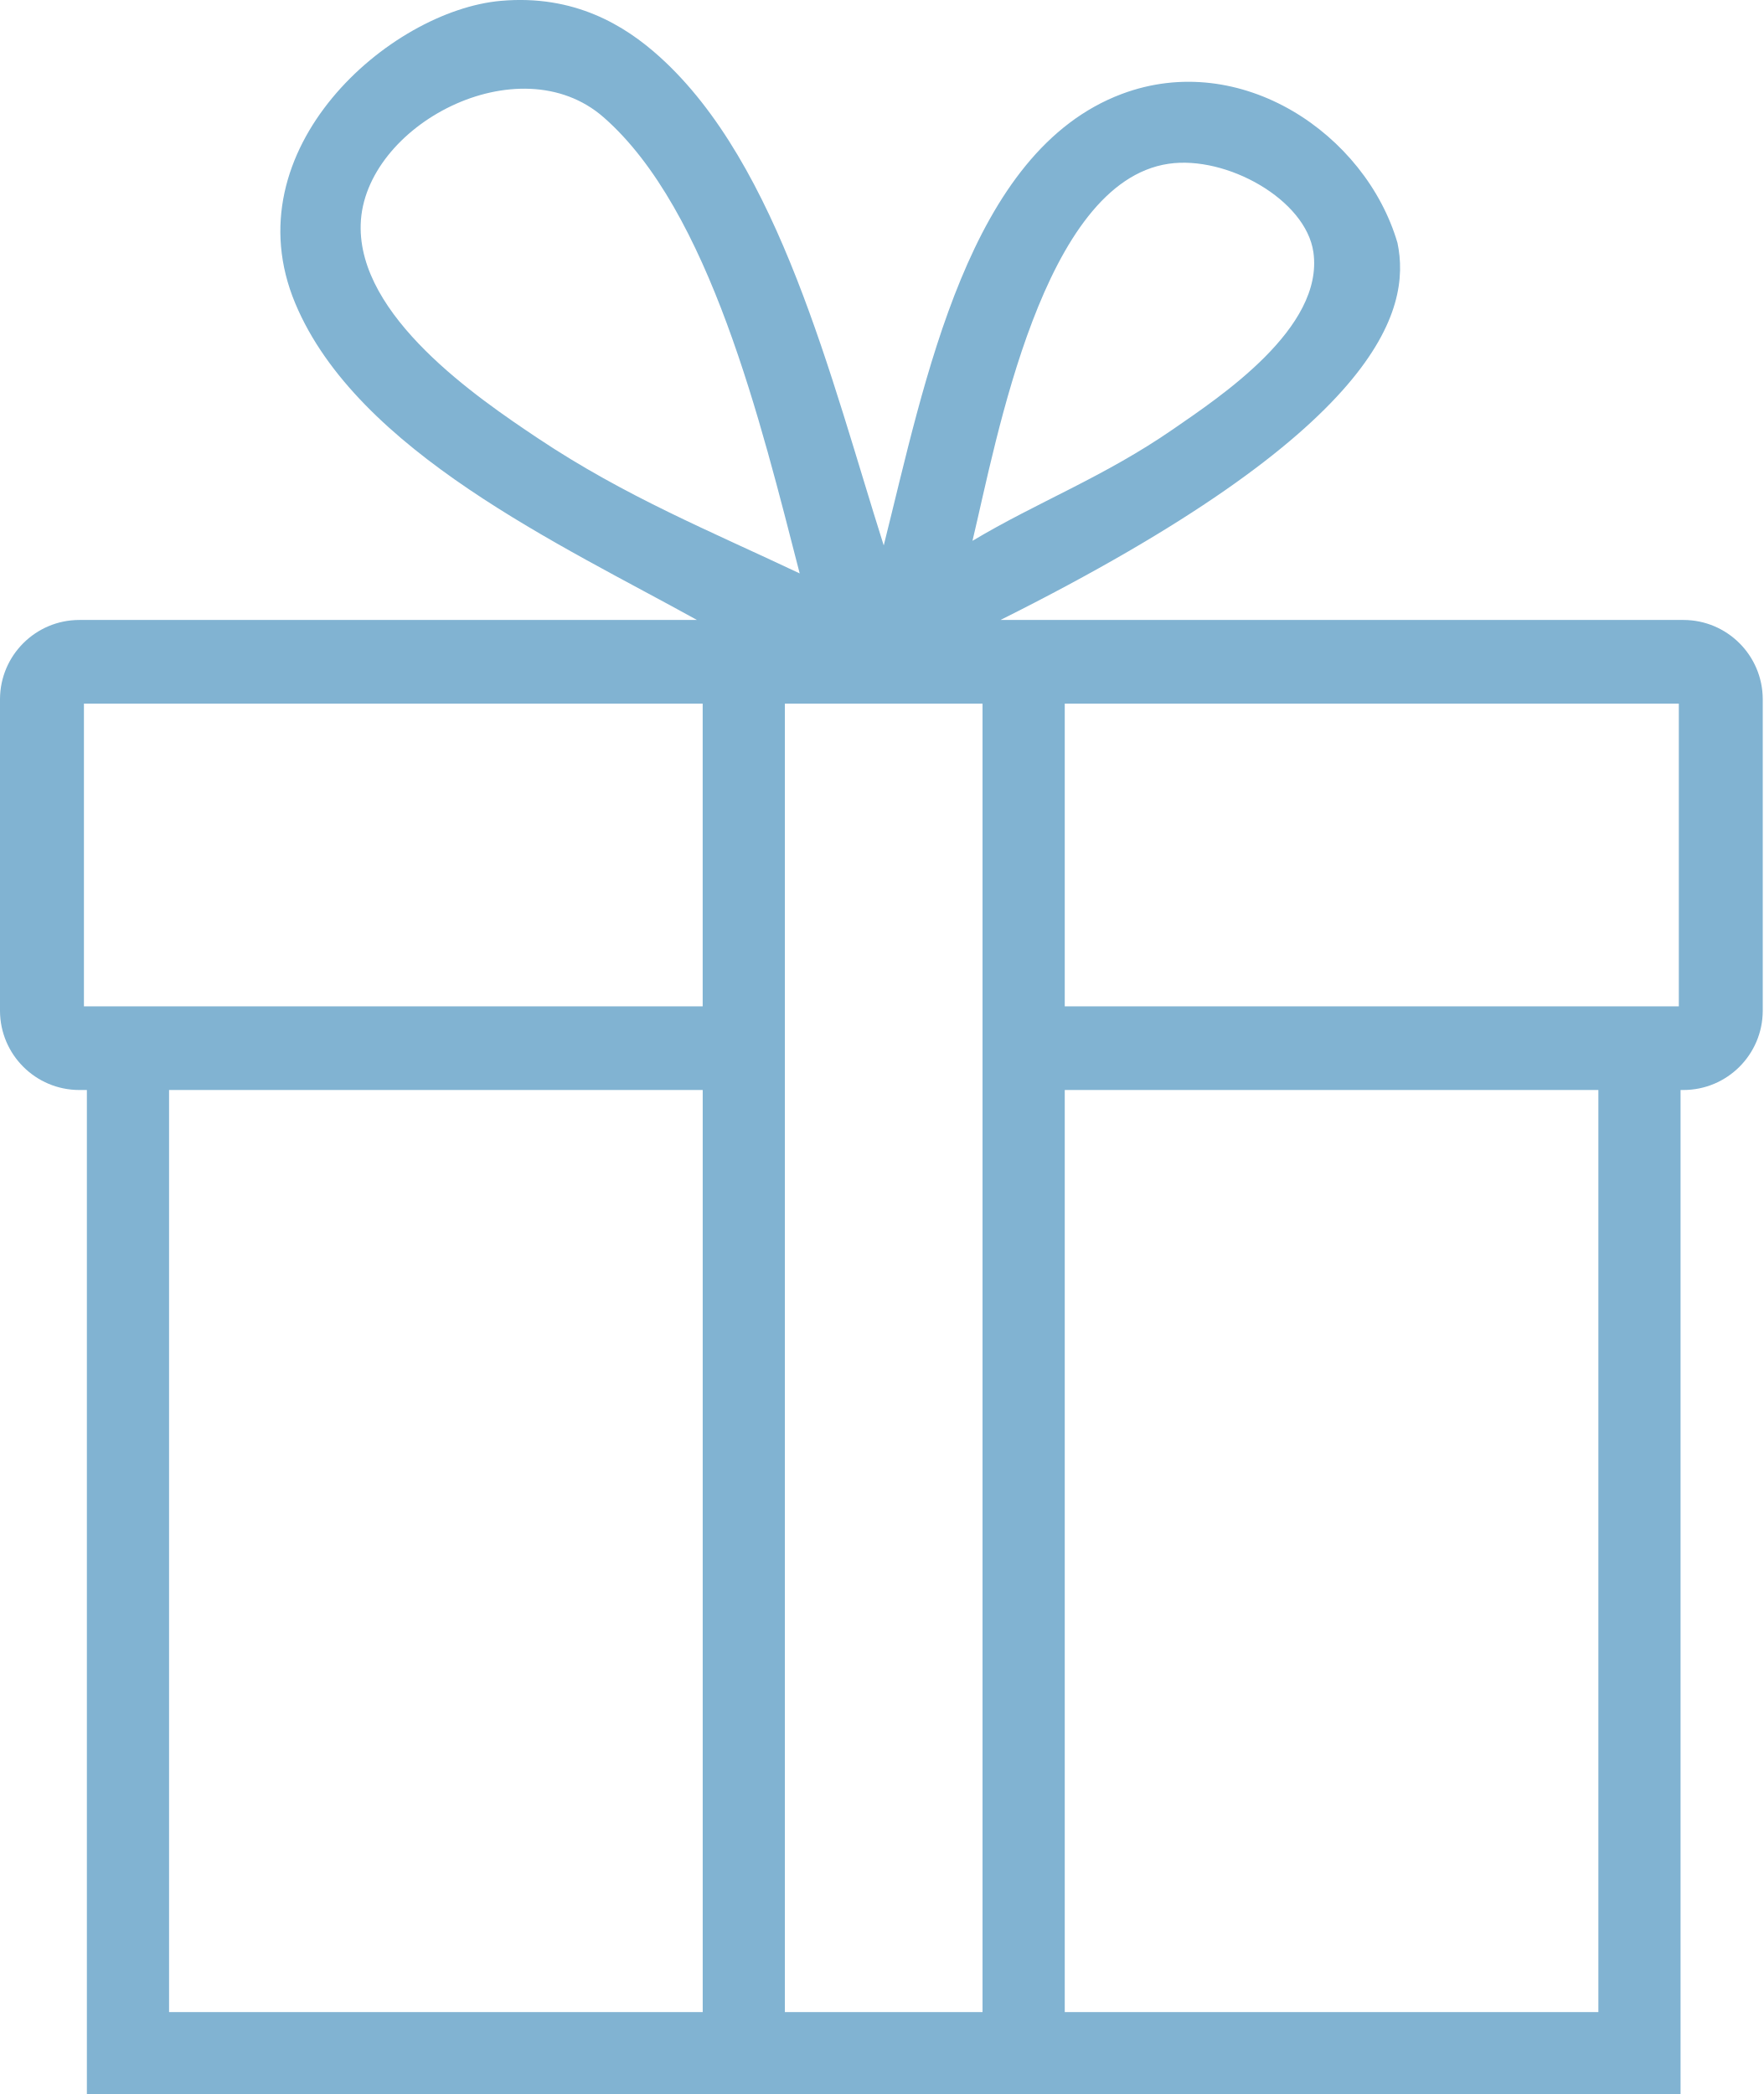
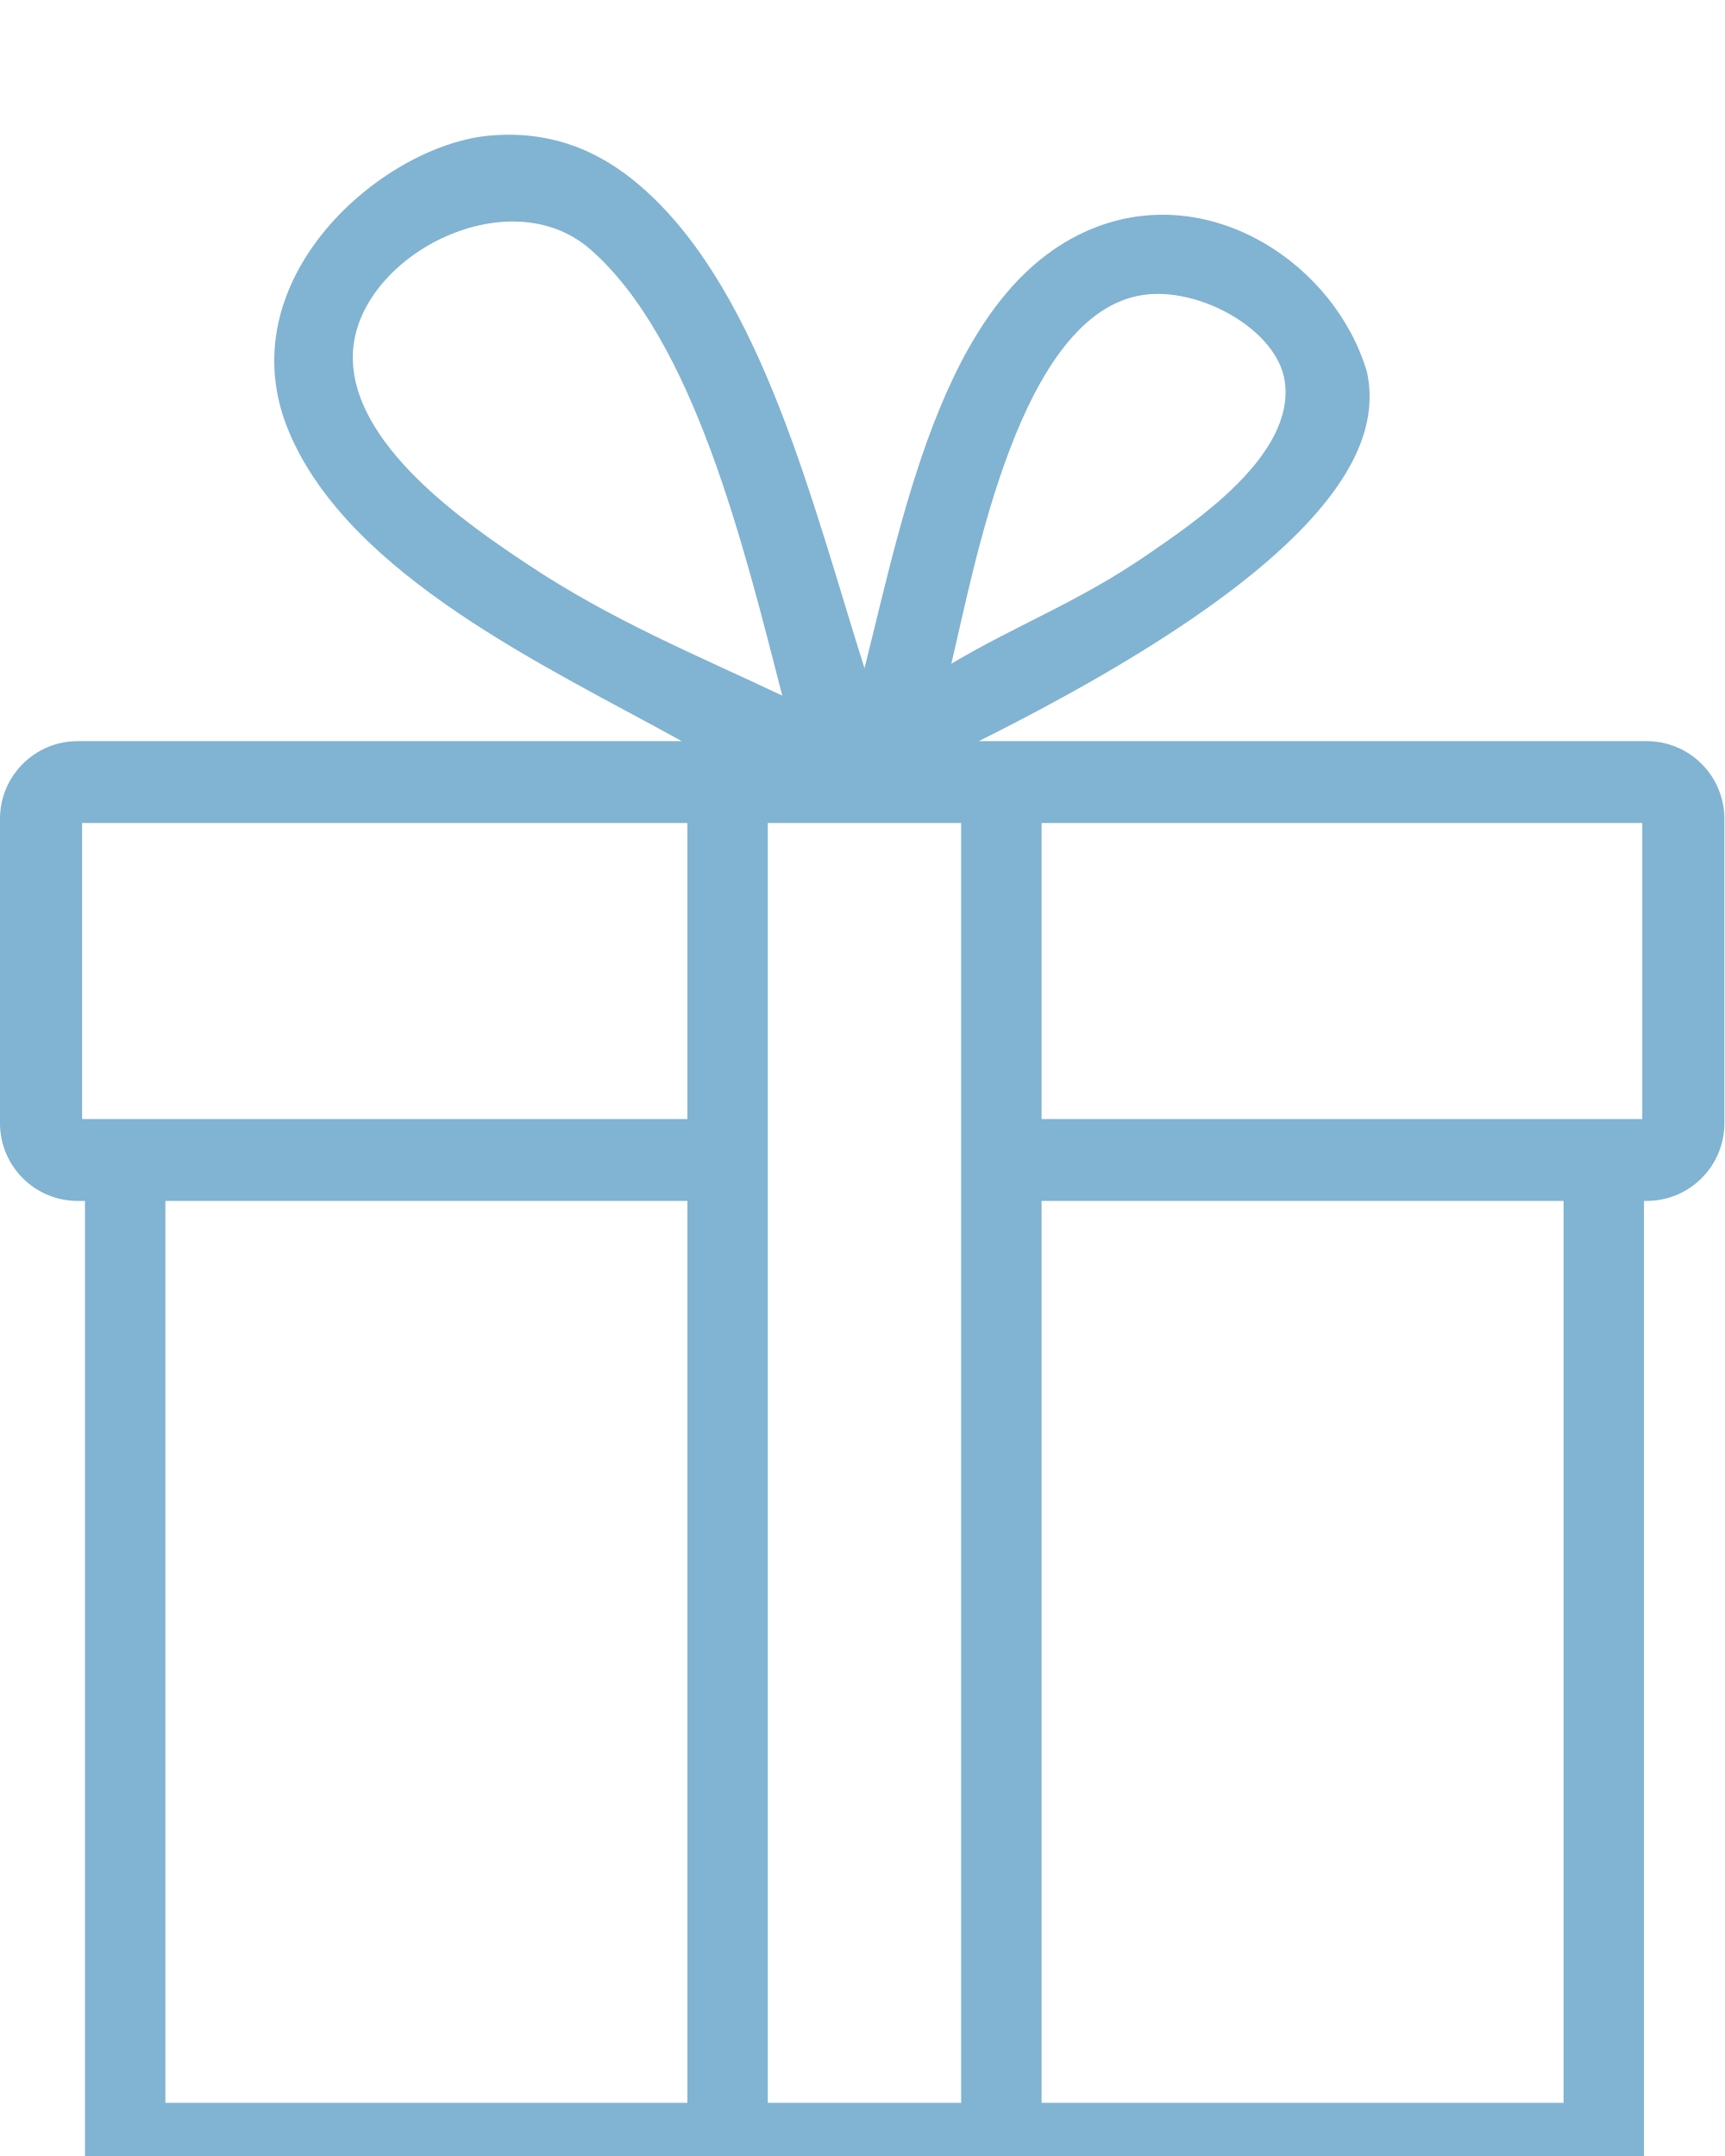
- <svg xmlns="http://www.w3.org/2000/svg" width="64" height="76" viewBox="0 0 64 76">
+ <svg xmlns="http://www.w3.org/2000/svg" width="64" height="80" viewBox="0 0 64 70">
  <path fill-rule="evenodd" clip-rule="evenodd" fill="#81B3D2" d="M61.097 22.501H36.312C50.125 15.602 51.229 11.25 50.72 8.816c-1.162-3.963-5.692-7.023-10.002-5.407-5.569 2.089-7.137 10.388-8.644 16.387-1.924-6.07-3.784-13.814-8.136-17.737C22.677.921 20.843-.205 18.175.031c-4.026.356-9.802 5.382-7.458 10.981 2.251 5.378 9.687 8.777 14.578 11.489H2.879A2.882 2.882 0 0 0 0 25.37v11.322a2.882 2.882 0 0 0 2.879 2.869h.274V76h57.841V39.561h.103a2.882 2.882 0 0 0 2.88-2.869V25.37a2.882 2.882 0 0 0-2.88-2.869zM42.413 5.944c2.103-.31 4.982 1.299 5.255 3.209.393 2.756-3.4 5.255-5.086 6.421-2.523 1.744-4.928 2.643-7.287 4.055.884-3.69 2.549-13.011 7.118-13.685zm-22.882 9.968c-2.225-1.485-6.544-4.431-6.44-7.771.112-3.595 5.743-6.57 8.814-3.886 3.856 3.371 5.713 11.105 7.119 16.557-3.249-1.539-6.328-2.788-9.493-4.9zm5.972 57.114H6.136V39.561h19.368v33.465zm0-36.502H3.046V25.538h22.457v10.986zm10.157 0v36.503h-7.174V25.538h7.174v10.986zm22.351 36.502H38.644V39.561h19.367v33.465zm2.92-36.502H38.644V25.538h22.287v10.986z" />
</svg>
